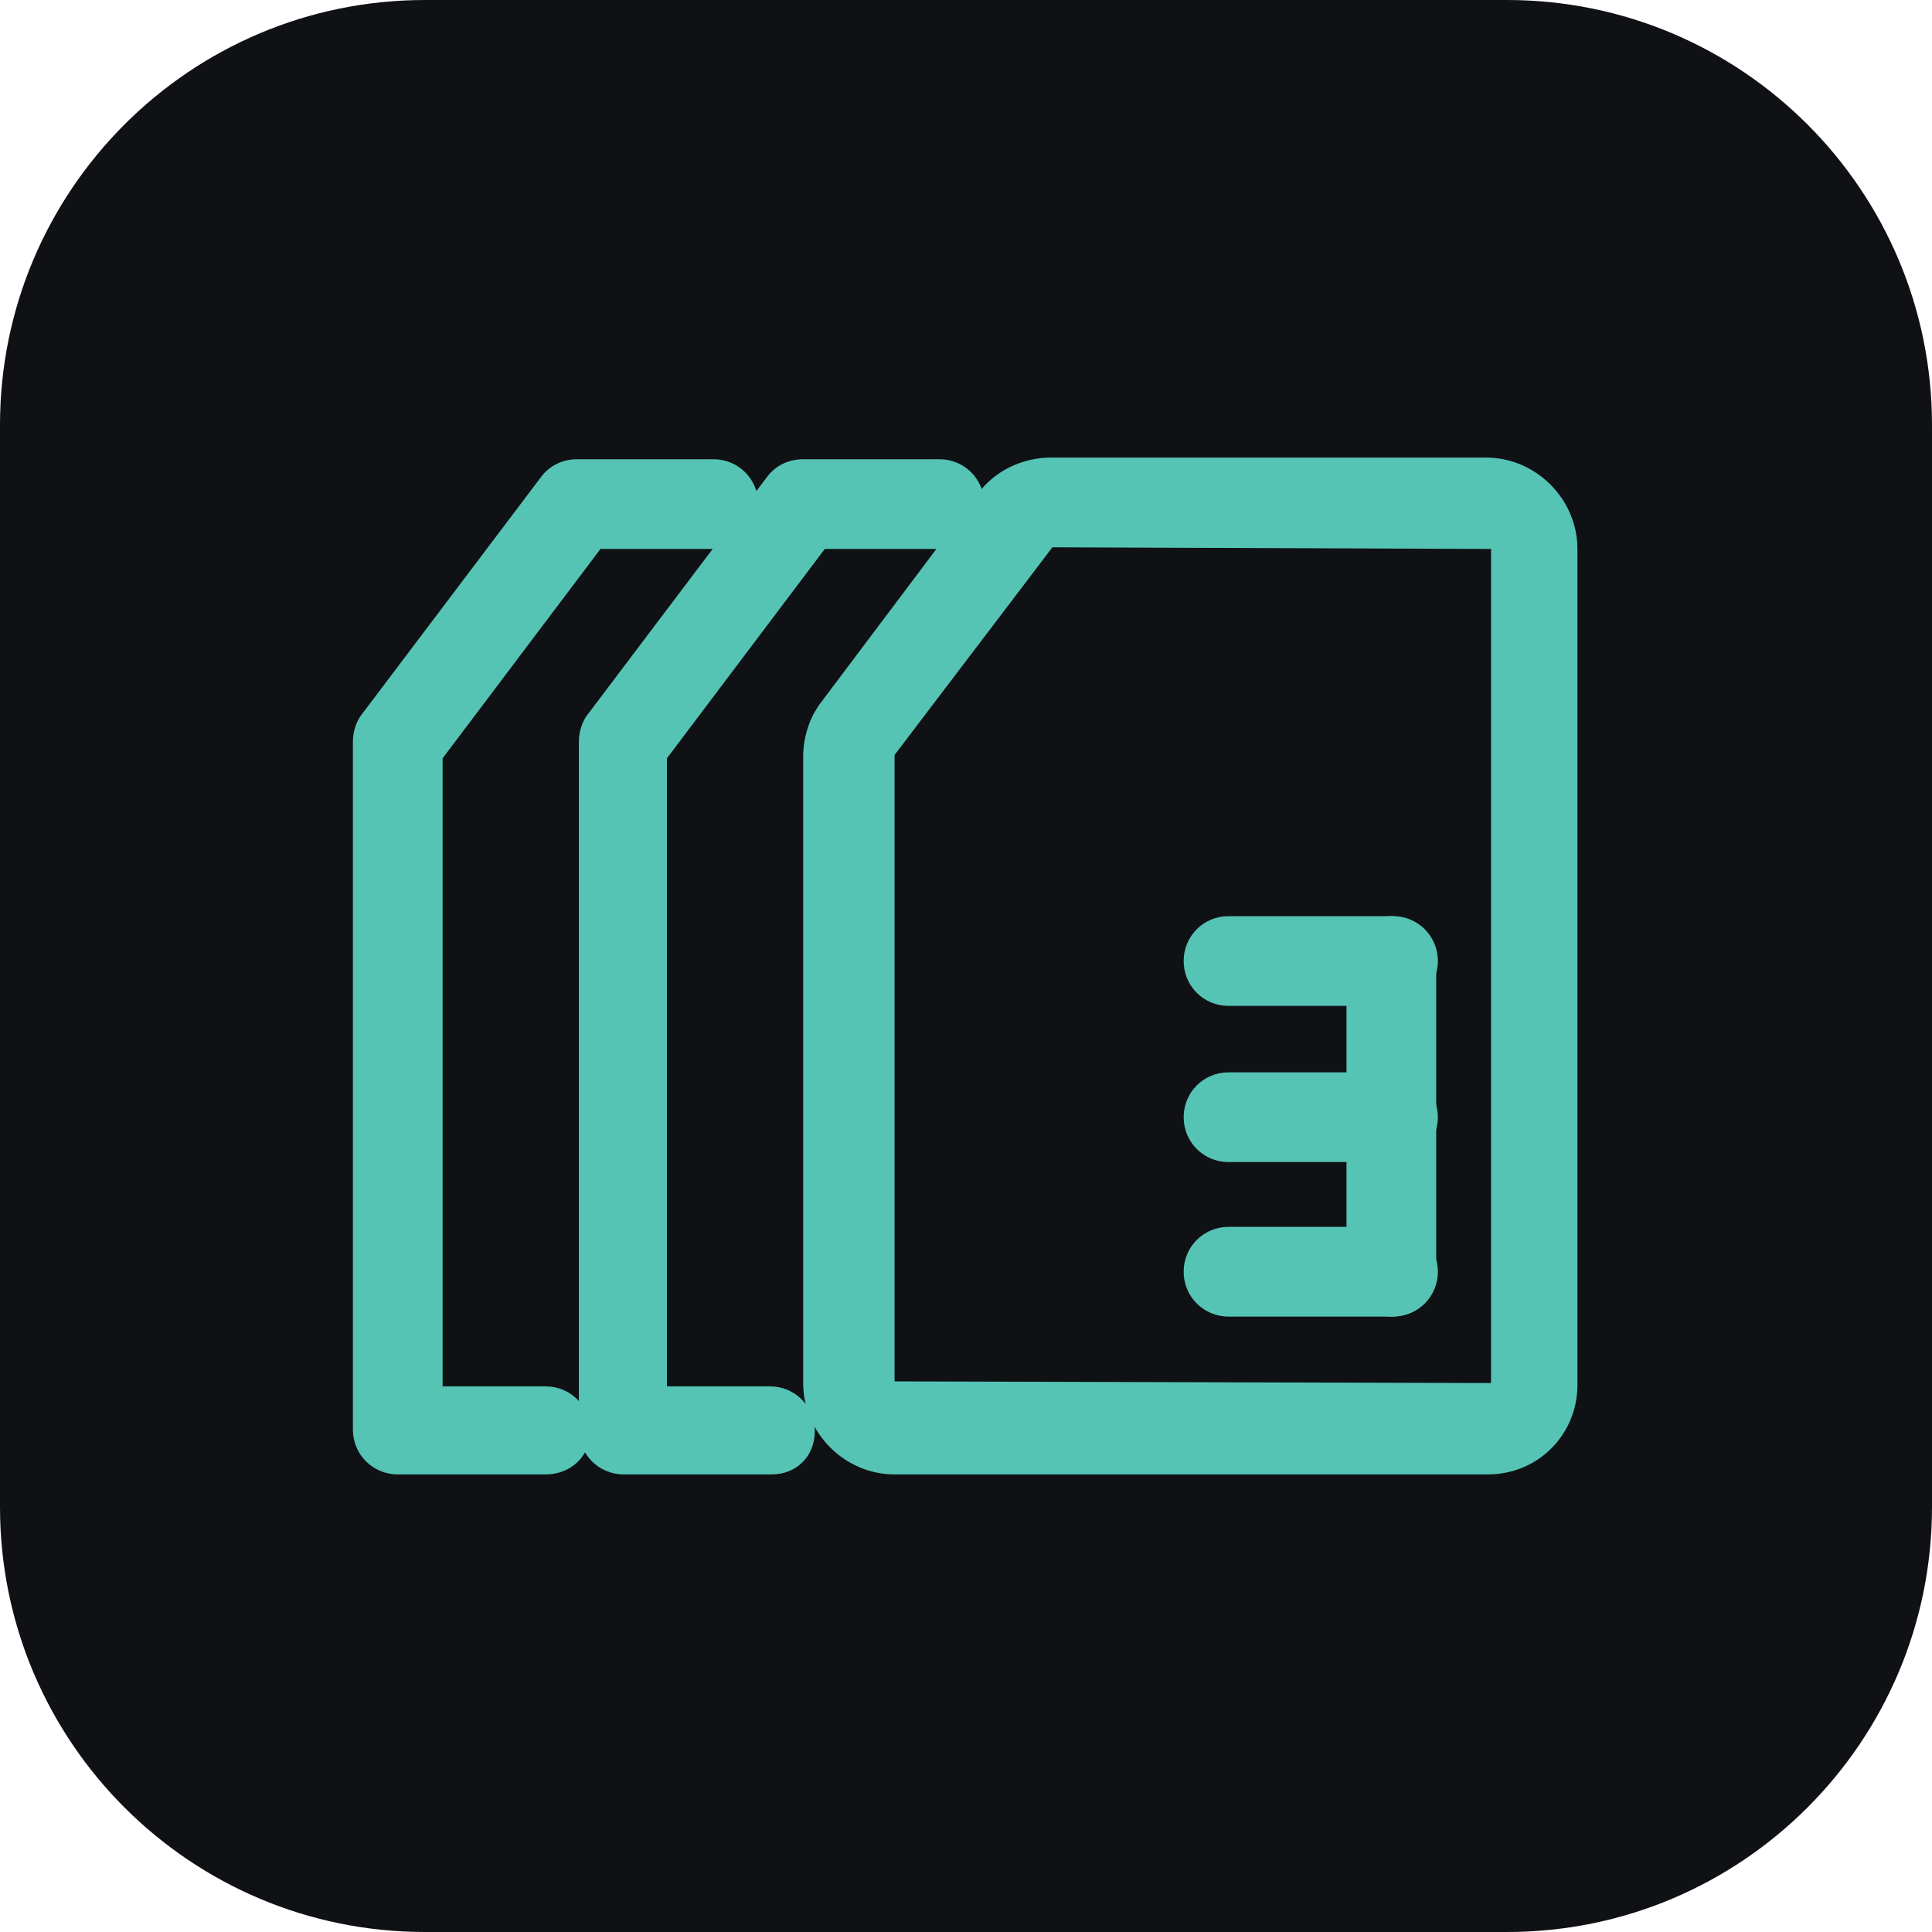
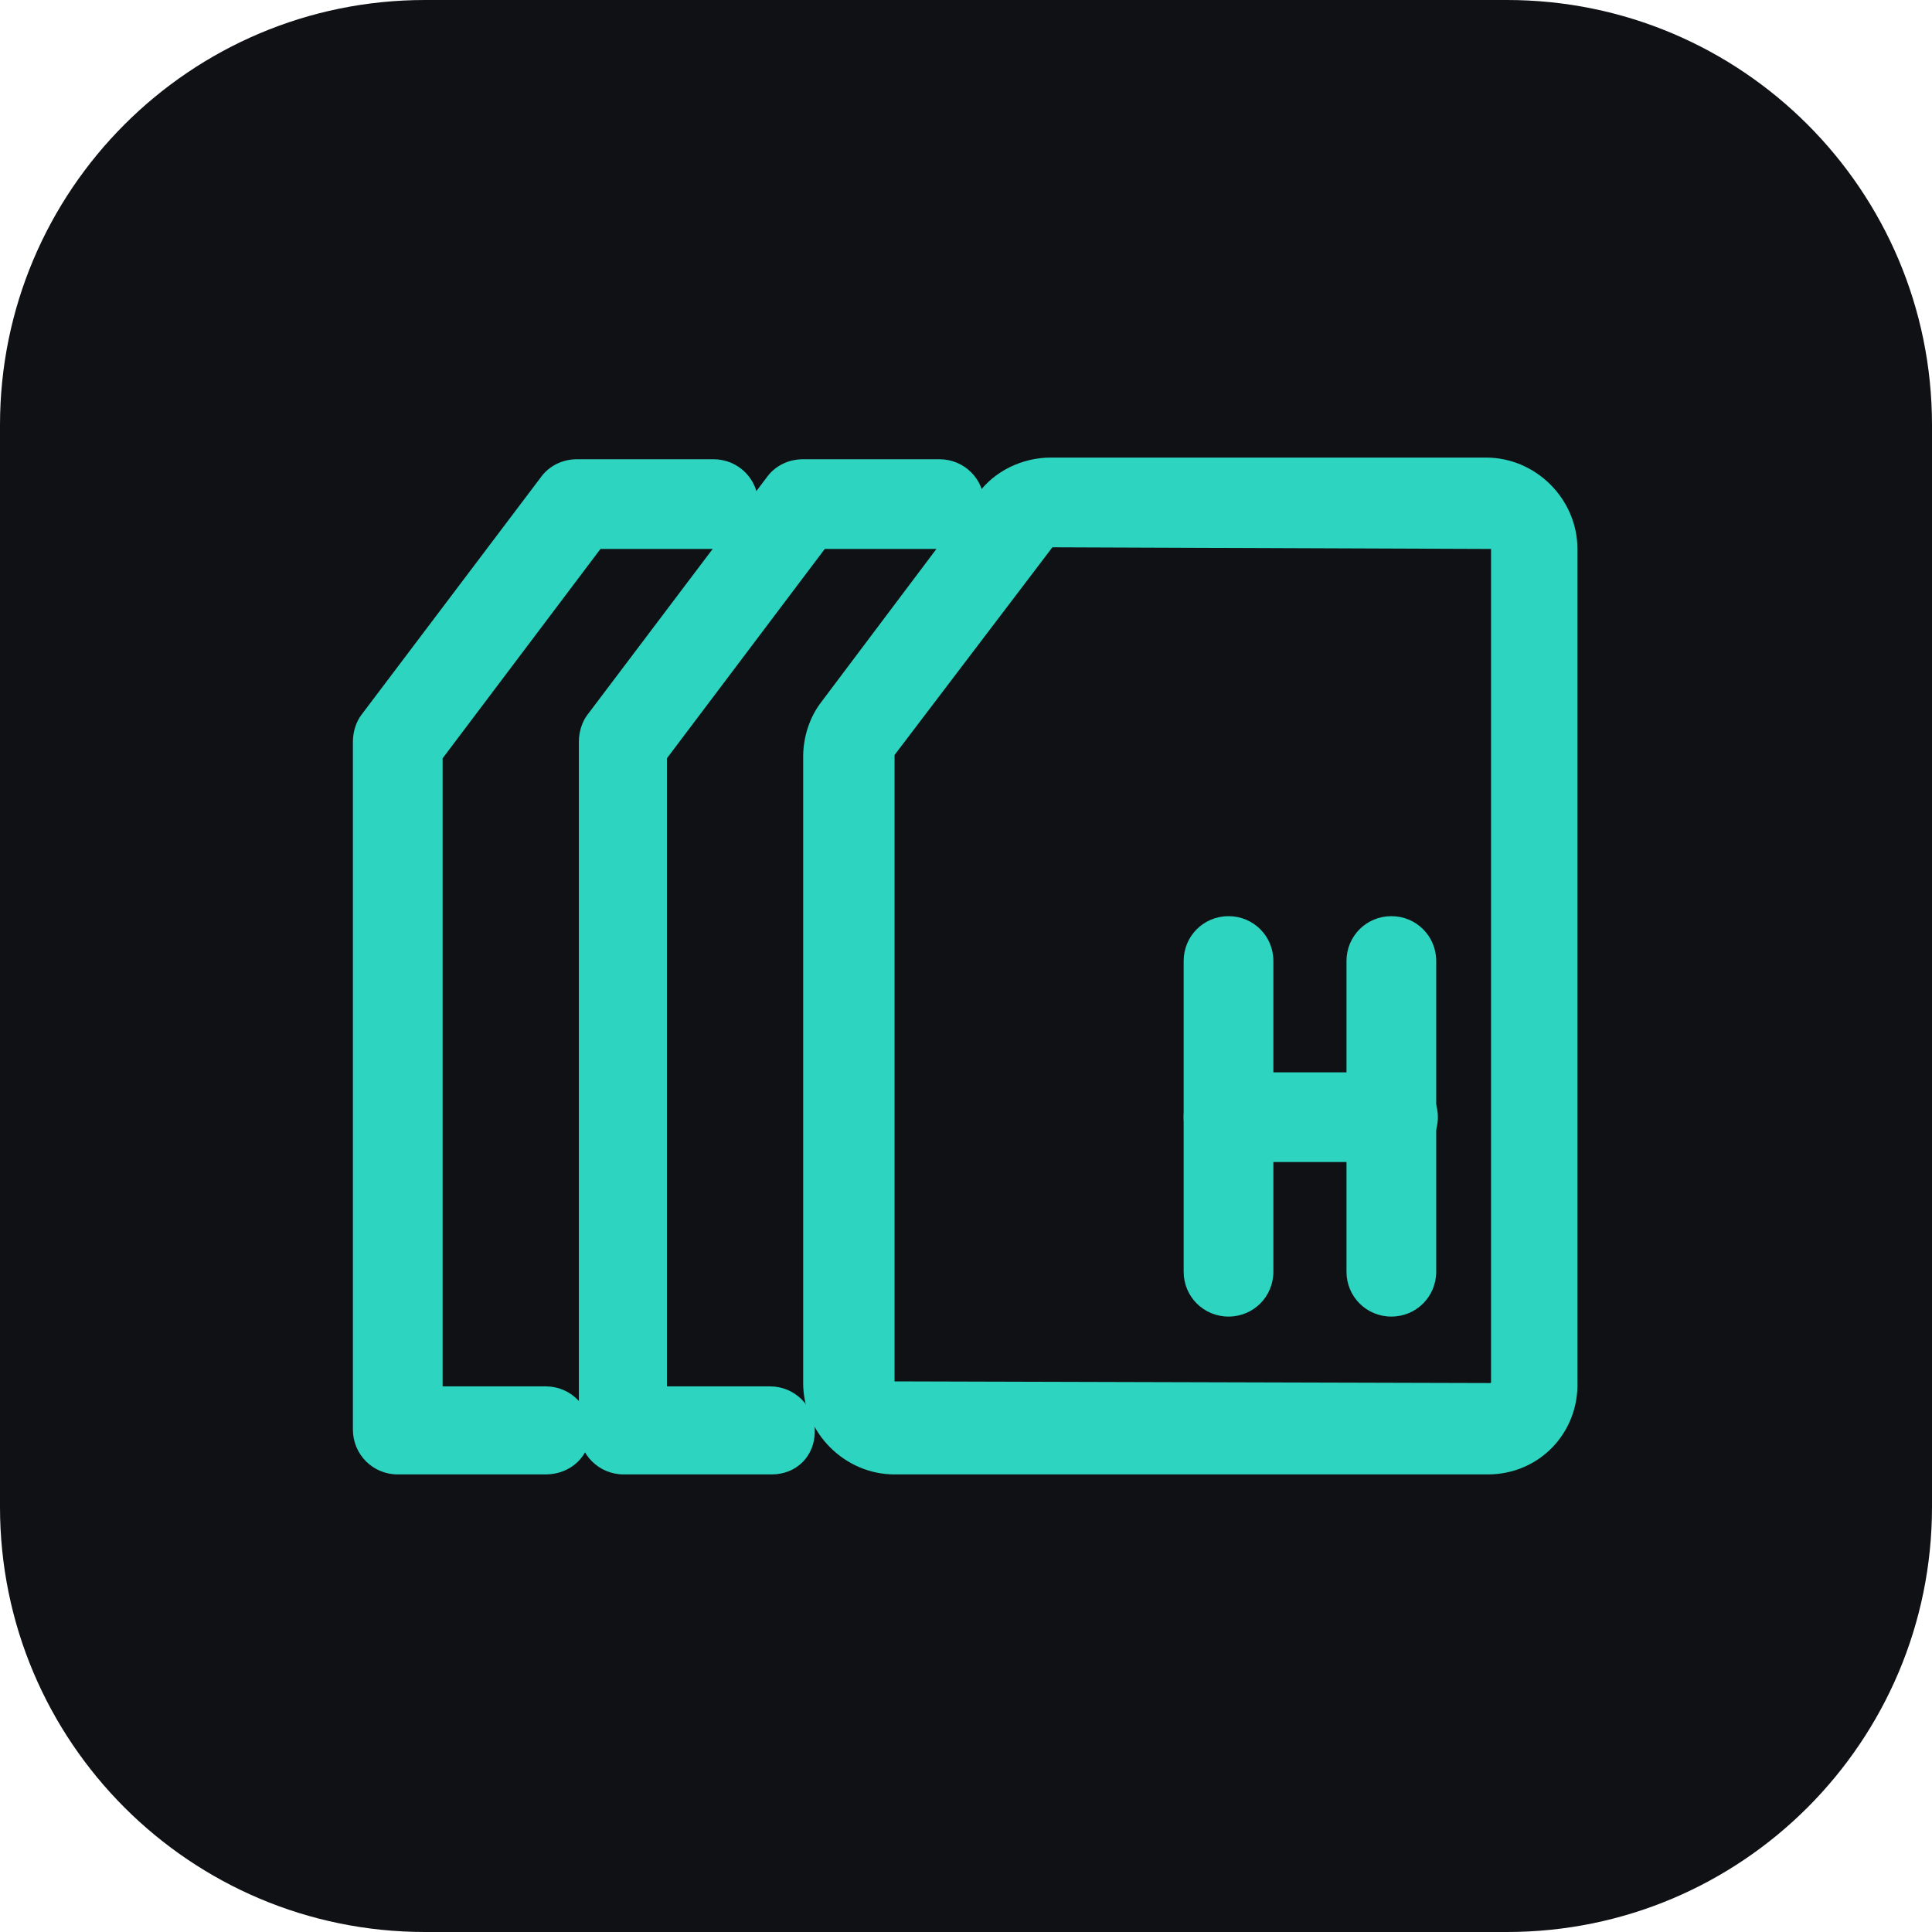
<svg xmlns="http://www.w3.org/2000/svg" viewBox="0 0 100 100">
  <rect width="100" height="100" rx="22" fill="#0f1115" />
-   <g fill="#56c4b5" transform="translate(50 50) scale(0.86) translate(-50 -50)">
+   <g fill="#2dd4bf" transform="translate(50 50) scale(0.86) translate(-50 -50)">
    <g>
      <g>
        <path d="M24.7,80.6h-8.9c-1.5,0-2.7-1.2-2.7-2.7V36.5c0-0.6,0.2-1.2,0.5-1.6l10.8-14.3c0.5-0.7,1.3-1.1,2.2-1.1h8.2    c1.5,0,2.7,1.2,2.7,2.7c0,1.5-1.2,2.7-2.7,2.7H28l-9.5,12.6v37.8h6.2c1.5,0,2.7,1.2,2.7,2.7S26.2,80.6,24.7,80.6z" />
-       </g>
-       <g>
        <path d="M38.3,80.6h-8.9c-1.5,0-2.7-1.2-2.7-2.7V36.5c0-0.6,0.2-1.2,0.5-1.6l10.8-14.3c0.5-0.7,1.3-1.1,2.2-1.1h8.2    c1.5,0,2.7,1.2,2.7,2.7c0,1.5-1.2,2.7-2.7,2.7h-6.9l-9.5,12.6v37.8h6.2c1.5,0,2.7,1.2,2.7,2.7S39.8,80.6,38.3,80.6z" />
-       </g>
-       <g>
        <path d="M81.4,80.6H45.7c-3,0-5.5-2.5-5.5-5.5V37.4c0-1.2,0.4-2.4,1.1-3.3l9.4-12.5c1-1.4,2.7-2.2,4.4-2.2h26.2    c3,0,5.5,2.5,5.5,5.5v50.1C86.9,78.1,84.5,80.6,81.4,80.6z M55.2,24.8l-9.5,12.5l0,37.7l35.8,0.1c0.1,0,0.1,0,0.1-0.1V24.9    L55.2,24.8z" />
-       </g>
-       <g>
        <path d="M75.6,71.1c-1.5,0-2.7-1.2-2.7-2.7V49.7c0-1.5,1.2-2.7,2.7-2.7s2.7,1.2,2.7,2.7v18.7C78.3,69.9,77.1,71.1,75.6,71.1z" />
-       </g>
-       <g>
-         <path d="M75.7,61.8h-9.9c-1.5,0-2.7-1.2-2.7-2.7c0-1.5,1.2-2.7,2.7-2.7h9.9c1.5,0,2.7,1.2,2.7,2.7C78.4,60.6,77.2,61.8,75.7,61.8z    " />
-       </g>
-       <g>
-         <path d="M75.7,52.4h-9.9c-1.5,0-2.7-1.2-2.7-2.7c0-1.5,1.2-2.7,2.7-2.7h9.9c1.5,0,2.7,1.2,2.7,2.7C78.4,51.2,77.2,52.4,75.7,52.4z    " />
-       </g>
-       <g>
-         <path d="M75.7,71.1h-9.9c-1.5,0-2.7-1.2-2.7-2.7s1.2-2.7,2.7-2.7h9.9c1.5,0,2.7,1.2,2.7,2.7S77.2,71.1,75.7,71.1z" />
+         <path d="M65.8,71.1c-1.5,0-2.7-1.2-2.7-2.7V49.7c0-1.5,1.2-2.7,2.7-2.7s2.7,1.2,2.7,2.7v18.7C68.5,69.9,67.3,71.1,65.8,71.1z" />
+         <path d="M75.7,61.8h-9.9c-1.5,0-2.7-1.2-2.7-2.7c0-1.5,1.2-2.7,2.7-2.7h9.9c1.5,0,2.7,1.2,2.7,2.7C78.4,60.6,77.2,61.8,75.7,61.8z" />
      </g>
    </g>
  </g>
</svg>
